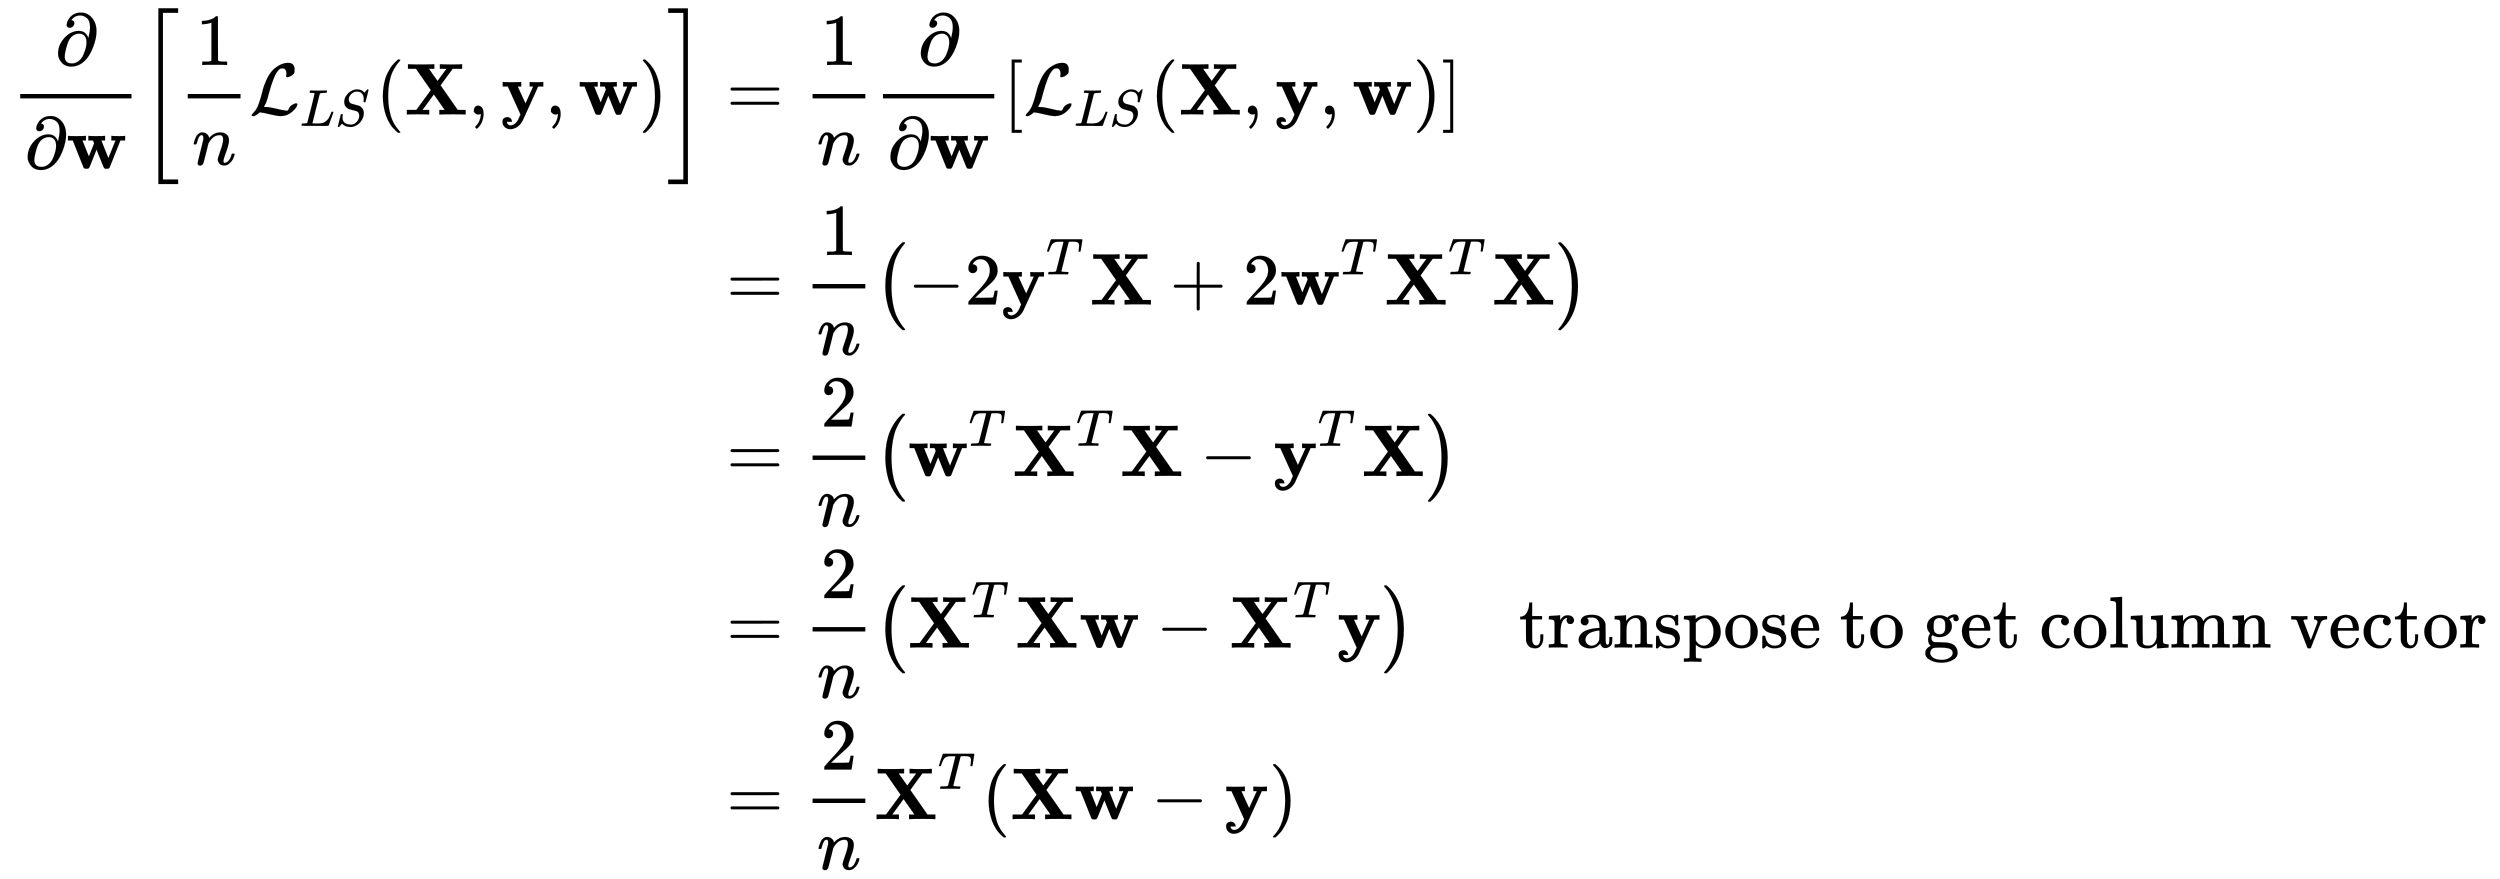
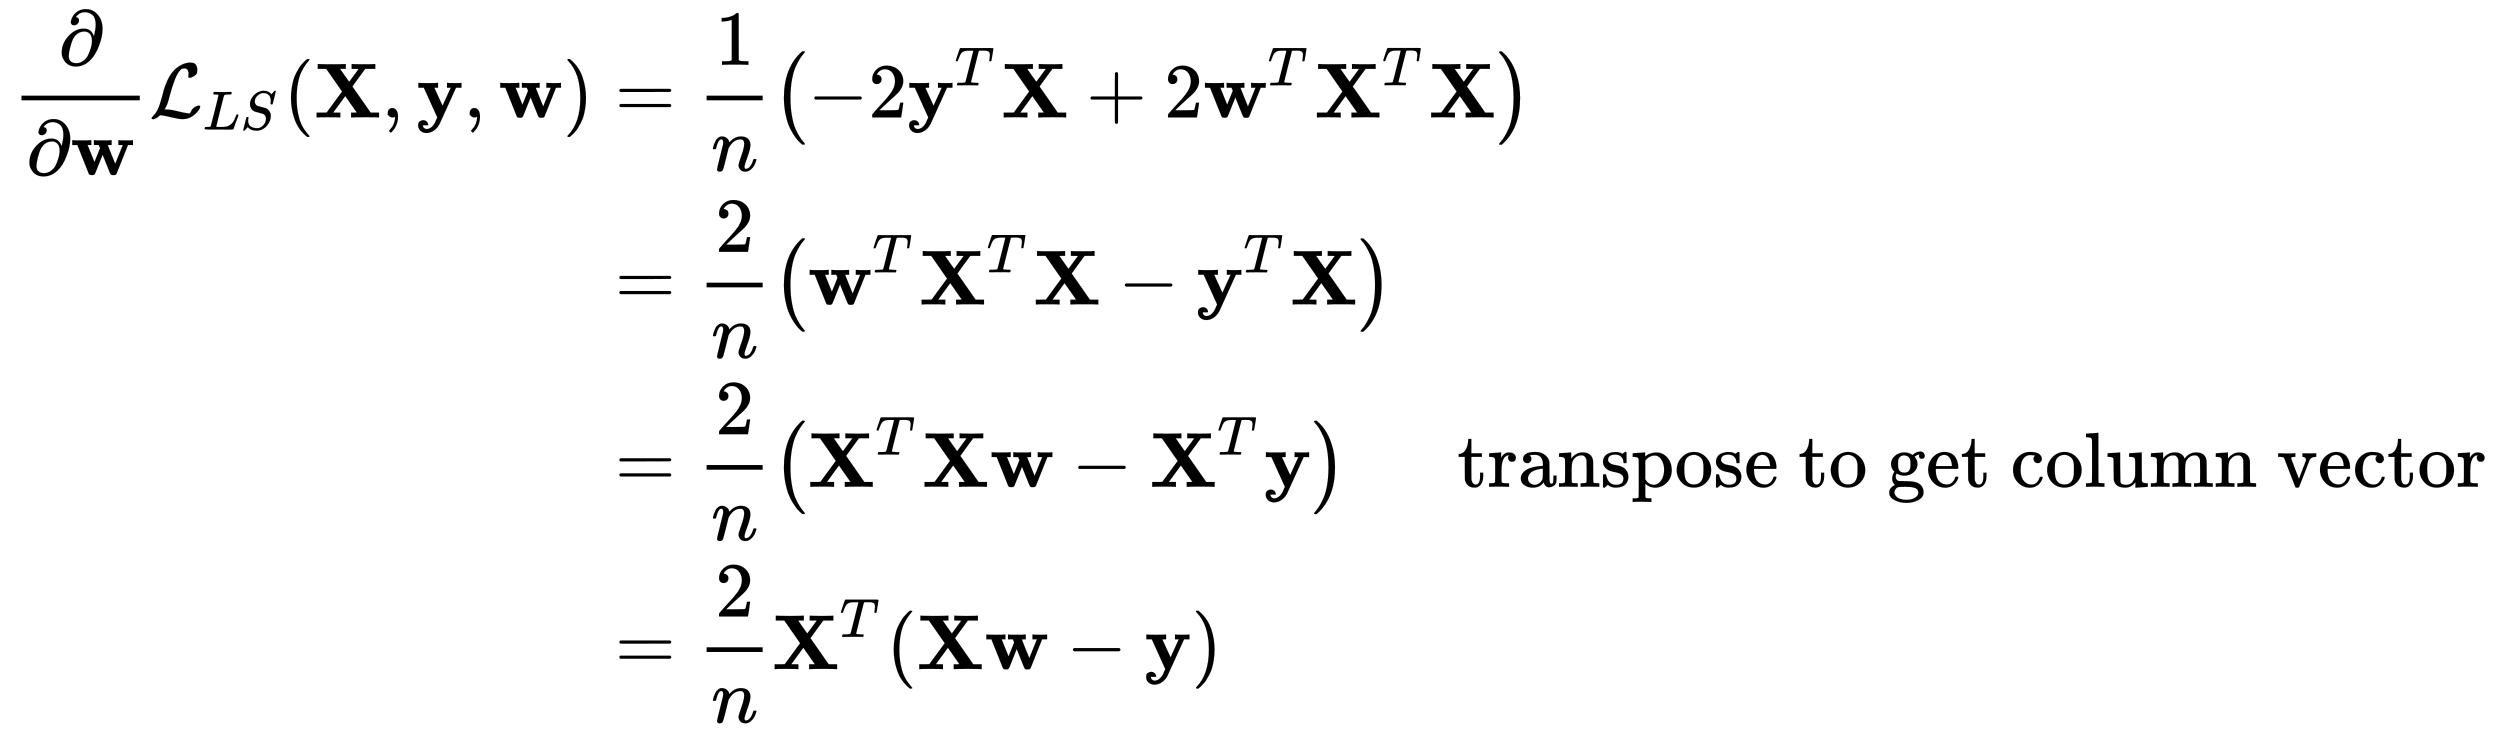
- <svg xmlns="http://www.w3.org/2000/svg" xmlns:xlink="http://www.w3.org/1999/xlink" width="79.26ex" height="27.843ex" style="vertical-align: -13.338ex;" viewBox="0 -6245 34125.7 11987.8" role="img" focusable="false" aria-labelledby="MathJax-SVG-1-Title">
+ <svg xmlns="http://www.w3.org/2000/svg" xmlns:xlink="http://www.w3.org/1999/xlink" width="74.574ex" height="21.843ex" style="vertical-align: -10.338ex;" viewBox="0 -4953.4 32108.2 9404.4" role="img" focusable="false" aria-labelledby="MathJax-SVG-1-Title">
  <defs aria-hidden="true">
    <path stroke-width="1" id="E1-MJMAIN-2202" d="M202 508Q179 508 169 520T158 547Q158 557 164 577T185 624T230 675T301 710L333 715H345Q378 715 384 714Q447 703 489 661T549 568T566 457Q566 362 519 240T402 53Q321 -22 223 -22Q123 -22 73 56Q42 102 42 148V159Q42 276 129 370T322 465Q383 465 414 434T455 367L458 378Q478 461 478 515Q478 603 437 639T344 676Q266 676 223 612Q264 606 264 572Q264 547 246 528T202 508ZM430 306Q430 372 401 400T333 428Q270 428 222 382Q197 354 183 323T150 221Q132 149 132 116Q132 21 232 21Q244 21 250 22Q327 35 374 112Q389 137 409 196T430 306Z" />
    <path stroke-width="1" id="E1-MJMAINB-77" d="M624 444Q636 441 722 441Q797 441 800 444H805V382H741L593 11Q592 10 590 8T586 4T584 2T581 0T579 -2T575 -3T571 -3T567 -4T561 -4T553 -4H542Q525 -4 518 6T490 70Q474 110 463 137L415 257L367 137Q357 111 341 72Q320 17 313 7T289 -4H277Q259 -4 253 -2T238 11L90 382H25V444H32Q47 441 140 441Q243 441 261 444H270V382H222L310 164L382 342L366 382H303V444H310Q322 441 407 441Q508 441 523 444H531V382H506Q481 382 481 380Q482 376 529 259T577 142L674 382H617V444H624Z" />
-     <path stroke-width="1" id="E1-MJMAIN-5B" d="M118 -250V750H255V710H158V-210H255V-250H118Z" />
-     <path stroke-width="1" id="E1-MJMAIN-31" d="M213 578L200 573Q186 568 160 563T102 556H83V602H102Q149 604 189 617T245 641T273 663Q275 666 285 666Q294 666 302 660V361L303 61Q310 54 315 52T339 48T401 46H427V0H416Q395 3 257 3Q121 3 100 0H88V46H114Q136 46 152 46T177 47T193 50T201 52T207 57T213 61V578Z" />
-     <path stroke-width="1" id="E1-MJMATHI-6E" d="M21 287Q22 293 24 303T36 341T56 388T89 425T135 442Q171 442 195 424T225 390T231 369Q231 367 232 367L243 378Q304 442 382 442Q436 442 469 415T503 336T465 179T427 52Q427 26 444 26Q450 26 453 27Q482 32 505 65T540 145Q542 153 560 153Q580 153 580 145Q580 144 576 130Q568 101 554 73T508 17T439 -10Q392 -10 371 17T350 73Q350 92 386 193T423 345Q423 404 379 404H374Q288 404 229 303L222 291L189 157Q156 26 151 16Q138 -11 108 -11Q95 -11 87 -5T76 7T74 17Q74 30 112 180T152 343Q153 348 153 366Q153 405 129 405Q91 405 66 305Q60 285 60 284Q58 278 41 278H27Q21 284 21 287Z" />
    <path stroke-width="1" id="E1-MJCAL-4C" d="M62 -22T47 -22T32 -11Q32 -1 56 24T83 55Q113 96 138 172T180 320T234 473T323 609Q364 649 419 677T531 705Q559 705 578 696T604 671T615 645T618 623V611Q618 582 615 571T598 548Q581 531 558 520T518 509Q503 509 503 520Q503 523 505 536T507 560Q507 590 494 610T452 630Q423 630 410 617Q367 578 333 492T271 301T233 170Q211 123 204 112L198 103L224 102Q281 102 369 79T509 52H523Q535 64 544 87T579 128Q616 152 641 152Q656 152 656 142Q656 101 588 40T433 -22Q381 -22 289 1T156 28L141 29L131 20Q111 0 87 -11Z" />
    <path stroke-width="1" id="E1-MJMATHI-4C" d="M228 637Q194 637 192 641Q191 643 191 649Q191 673 202 682Q204 683 217 683Q271 680 344 680Q485 680 506 683H518Q524 677 524 674T522 656Q517 641 513 637H475Q406 636 394 628Q387 624 380 600T313 336Q297 271 279 198T252 88L243 52Q243 48 252 48T311 46H328Q360 46 379 47T428 54T478 72T522 106T564 161Q580 191 594 228T611 270Q616 273 628 273H641Q647 264 647 262T627 203T583 83T557 9Q555 4 553 3T537 0T494 -1Q483 -1 418 -1T294 0H116Q32 0 32 10Q32 17 34 24Q39 43 44 45Q48 46 59 46H65Q92 46 125 49Q139 52 144 61Q147 65 216 339T285 628Q285 635 228 637Z" />
    <path stroke-width="1" id="E1-MJMATHI-53" d="M308 24Q367 24 416 76T466 197Q466 260 414 284Q308 311 278 321T236 341Q176 383 176 462Q176 523 208 573T273 648Q302 673 343 688T407 704H418H425Q521 704 564 640Q565 640 577 653T603 682T623 704Q624 704 627 704T632 705Q645 705 645 698T617 577T585 459T569 456Q549 456 549 465Q549 471 550 475Q550 478 551 494T553 520Q553 554 544 579T526 616T501 641Q465 662 419 662Q362 662 313 616T263 510Q263 480 278 458T319 427Q323 425 389 408T456 390Q490 379 522 342T554 242Q554 216 546 186Q541 164 528 137T492 78T426 18T332 -20Q320 -22 298 -22Q199 -22 144 33L134 44L106 13Q83 -14 78 -18T65 -22Q52 -22 52 -14Q52 -11 110 221Q112 227 130 227H143Q149 221 149 216Q149 214 148 207T144 186T142 153Q144 114 160 87T203 47T255 29T308 24Z" />
    <path stroke-width="1" id="E1-MJMAIN-28" d="M94 250Q94 319 104 381T127 488T164 576T202 643T244 695T277 729T302 750H315H319Q333 750 333 741Q333 738 316 720T275 667T226 581T184 443T167 250T184 58T225 -81T274 -167T316 -220T333 -241Q333 -250 318 -250H315H302L274 -226Q180 -141 137 -14T94 250Z" />
    <path stroke-width="1" id="E1-MJMAINB-58" d="M327 0Q306 3 174 3Q52 3 43 0H33V62H98L162 63L360 333L157 624H48V686H59Q80 683 217 683Q368 683 395 686H408V624H335L393 540L452 458L573 623Q573 624 528 624H483V686H494Q515 683 646 683Q769 683 778 686H787V624H658L575 511Q493 398 493 397L508 376Q522 356 553 312T611 229L727 62H835V0H824Q803 3 667 3Q516 3 489 0H476V62H513L549 63L401 274L247 63Q247 62 292 62H338V0H327Z" />
    <path stroke-width="1" id="E1-MJMAIN-2C" d="M78 35T78 60T94 103T137 121Q165 121 187 96T210 8Q210 -27 201 -60T180 -117T154 -158T130 -185T117 -194Q113 -194 104 -185T95 -172Q95 -168 106 -156T131 -126T157 -76T173 -3V9L172 8Q170 7 167 6T161 3T152 1T140 0Q113 0 96 17Z" />
    <path stroke-width="1" id="E1-MJMAINB-79" d="M84 -102Q84 -110 87 -119T102 -138T133 -149Q148 -148 162 -143T186 -131T206 -114T222 -95T234 -76T243 -59T249 -45T252 -37L269 0L96 382H26V444H34Q49 441 146 441Q252 441 270 444H279V382H255Q232 382 232 380L337 151L442 382H394V444H401Q413 441 495 441Q568 441 574 444H580V382H510L406 152Q298 -84 297 -87Q269 -139 225 -169T131 -200Q85 -200 54 -172T23 -100Q23 -64 44 -50T87 -35Q111 -35 130 -50T152 -92V-100H84V-102Z" />
    <path stroke-width="1" id="E1-MJMAIN-29" d="M60 749L64 750Q69 750 74 750H86L114 726Q208 641 251 514T294 250Q294 182 284 119T261 12T224 -76T186 -143T145 -194T113 -227T90 -246Q87 -249 86 -250H74Q66 -250 63 -250T58 -247T55 -238Q56 -237 66 -225Q221 -64 221 250T66 725Q56 737 55 738Q55 746 60 749Z" />
-     <path stroke-width="1" id="E1-MJMAIN-5D" d="M22 710V750H159V-250H22V-210H119V710H22Z" />
-     <path stroke-width="1" id="E1-MJSZ3-5B" d="M247 -949V1450H516V1388H309V-887H516V-949H247Z" />
-     <path stroke-width="1" id="E1-MJSZ3-5D" d="M11 1388V1450H280V-949H11V-887H218V1388H11Z" />
    <path stroke-width="1" id="E1-MJMAIN-3D" d="M56 347Q56 360 70 367H707Q722 359 722 347Q722 336 708 328L390 327H72Q56 332 56 347ZM56 153Q56 168 72 173H708Q722 163 722 153Q722 140 707 133H70Q56 140 56 153Z" />
+     <path stroke-width="1" id="E1-MJMAIN-31" d="M213 578L200 573Q186 568 160 563T102 556H83V602H102Q149 604 189 617T245 641T273 663Q275 666 285 666Q294 666 302 660V361L303 61Q310 54 315 52T339 48T401 46H427V0H416Q395 3 257 3Q121 3 100 0H88V46H114Q136 46 152 46T177 47T193 50T201 52T207 57T213 61V578Z" />
+     <path stroke-width="1" id="E1-MJMATHI-6E" d="M21 287Q22 293 24 303T36 341T56 388T89 425T135 442Q171 442 195 424T225 390T231 369Q231 367 232 367L243 378Q304 442 382 442Q436 442 469 415T503 336T465 179T427 52Q427 26 444 26Q450 26 453 27Q482 32 505 65T540 145Q542 153 560 153Q580 153 580 145Q580 144 576 130Q568 101 554 73T508 17T439 -10Q392 -10 371 17T350 73Q350 92 386 193T423 345Q423 404 379 404H374Q288 404 229 303L222 291L189 157Q156 26 151 16Q138 -11 108 -11Q95 -11 87 -5T76 7T74 17Q74 30 112 180T152 343Q153 348 153 366Q153 405 129 405Q91 405 66 305Q60 285 60 284Q58 278 41 278H27Q21 284 21 287Z" />
    <path stroke-width="1" id="E1-MJMAIN-2212" d="M84 237T84 250T98 270H679Q694 262 694 250T679 230H98Q84 237 84 250Z" />
    <path stroke-width="1" id="E1-MJMAIN-32" d="M109 429Q82 429 66 447T50 491Q50 562 103 614T235 666Q326 666 387 610T449 465Q449 422 429 383T381 315T301 241Q265 210 201 149L142 93L218 92Q375 92 385 97Q392 99 409 186V189H449V186Q448 183 436 95T421 3V0H50V19V31Q50 38 56 46T86 81Q115 113 136 137Q145 147 170 174T204 211T233 244T261 278T284 308T305 340T320 369T333 401T340 431T343 464Q343 527 309 573T212 619Q179 619 154 602T119 569T109 550Q109 549 114 549Q132 549 151 535T170 489Q170 464 154 447T109 429Z" />
    <path stroke-width="1" id="E1-MJMATHI-54" d="M40 437Q21 437 21 445Q21 450 37 501T71 602L88 651Q93 669 101 677H569H659Q691 677 697 676T704 667Q704 661 687 553T668 444Q668 437 649 437Q640 437 637 437T631 442L629 445Q629 451 635 490T641 551Q641 586 628 604T573 629Q568 630 515 631Q469 631 457 630T439 622Q438 621 368 343T298 60Q298 48 386 46Q418 46 427 45T436 36Q436 31 433 22Q429 4 424 1L422 0Q419 0 415 0Q410 0 363 1T228 2Q99 2 64 0H49Q43 6 43 9T45 27Q49 40 55 46H83H94Q174 46 189 55Q190 56 191 56Q196 59 201 76T241 233Q258 301 269 344Q339 619 339 625Q339 630 310 630H279Q212 630 191 624Q146 614 121 583T67 467Q60 445 57 441T43 437H40Z" />
    <path stroke-width="1" id="E1-MJMAIN-2B" d="M56 237T56 250T70 270H369V420L370 570Q380 583 389 583Q402 583 409 568V270H707Q722 262 722 250T707 230H409V-68Q401 -82 391 -82H389H387Q375 -82 369 -68V230H70Q56 237 56 250Z" />
    <path stroke-width="1" id="E1-MJSZ1-28" d="M152 251Q152 646 388 850H416Q422 844 422 841Q422 837 403 816T357 753T302 649T255 482T236 250Q236 124 255 19T301 -147T356 -251T403 -315T422 -340Q422 -343 416 -349H388Q359 -325 332 -296T271 -213T212 -97T170 56T152 251Z" />
    <path stroke-width="1" id="E1-MJSZ1-29" d="M305 251Q305 -145 69 -349H56Q43 -349 39 -347T35 -338Q37 -333 60 -307T108 -239T160 -136T204 27T221 250T204 473T160 636T108 740T60 807T35 839Q35 850 50 850H56H69Q197 743 256 566Q305 425 305 251Z" />
    <path stroke-width="1" id="E1-MJMAIN-74" d="M27 422Q80 426 109 478T141 600V615H181V431H316V385H181V241Q182 116 182 100T189 68Q203 29 238 29Q282 29 292 100Q293 108 293 146V181H333V146V134Q333 57 291 17Q264 -10 221 -10Q187 -10 162 2T124 33T105 68T98 100Q97 107 97 248V385H18V422H27Z" />
    <path stroke-width="1" id="E1-MJMAIN-72" d="M36 46H50Q89 46 97 60V68Q97 77 97 91T98 122T98 161T98 203Q98 234 98 269T98 328L97 351Q94 370 83 376T38 385H20V408Q20 431 22 431L32 432Q42 433 60 434T96 436Q112 437 131 438T160 441T171 442H174V373Q213 441 271 441H277Q322 441 343 419T364 373Q364 352 351 337T313 322Q288 322 276 338T263 372Q263 381 265 388T270 400T273 405Q271 407 250 401Q234 393 226 386Q179 341 179 207V154Q179 141 179 127T179 101T180 81T180 66V61Q181 59 183 57T188 54T193 51T200 49T207 48T216 47T225 47T235 46T245 46H276V0H267Q249 3 140 3Q37 3 28 0H20V46H36Z" />
    <path stroke-width="1" id="E1-MJMAIN-61" d="M137 305T115 305T78 320T63 359Q63 394 97 421T218 448Q291 448 336 416T396 340Q401 326 401 309T402 194V124Q402 76 407 58T428 40Q443 40 448 56T453 109V145H493V106Q492 66 490 59Q481 29 455 12T400 -6T353 12T329 54V58L327 55Q325 52 322 49T314 40T302 29T287 17T269 6T247 -2T221 -8T190 -11Q130 -11 82 20T34 107Q34 128 41 147T68 188T116 225T194 253T304 268H318V290Q318 324 312 340Q290 411 215 411Q197 411 181 410T156 406T148 403Q170 388 170 359Q170 334 154 320ZM126 106Q126 75 150 51T209 26Q247 26 276 49T315 109Q317 116 318 175Q318 233 317 233Q309 233 296 232T251 223T193 203T147 166T126 106Z" />
    <path stroke-width="1" id="E1-MJMAIN-6E" d="M41 46H55Q94 46 102 60V68Q102 77 102 91T102 122T103 161T103 203Q103 234 103 269T102 328V351Q99 370 88 376T43 385H25V408Q25 431 27 431L37 432Q47 433 65 434T102 436Q119 437 138 438T167 441T178 442H181V402Q181 364 182 364T187 369T199 384T218 402T247 421T285 437Q305 442 336 442Q450 438 463 329Q464 322 464 190V104Q464 66 466 59T477 49Q498 46 526 46H542V0H534L510 1Q487 2 460 2T422 3Q319 3 310 0H302V46H318Q379 46 379 62Q380 64 380 200Q379 335 378 343Q372 371 358 385T334 402T308 404Q263 404 229 370Q202 343 195 315T187 232V168V108Q187 78 188 68T191 55T200 49Q221 46 249 46H265V0H257L234 1Q210 2 183 2T145 3Q42 3 33 0H25V46H41Z" />
    <path stroke-width="1" id="E1-MJMAIN-73" d="M295 316Q295 356 268 385T190 414Q154 414 128 401Q98 382 98 349Q97 344 98 336T114 312T157 287Q175 282 201 278T245 269T277 256Q294 248 310 236T342 195T359 133Q359 71 321 31T198 -10H190Q138 -10 94 26L86 19L77 10Q71 4 65 -1L54 -11H46H42Q39 -11 33 -5V74V132Q33 153 35 157T45 162H54Q66 162 70 158T75 146T82 119T101 77Q136 26 198 26Q295 26 295 104Q295 133 277 151Q257 175 194 187T111 210Q75 227 54 256T33 318Q33 357 50 384T93 424T143 442T187 447H198Q238 447 268 432L283 424L292 431Q302 440 314 448H322H326Q329 448 335 442V310L329 304H301Q295 310 295 316Z" />
    <path stroke-width="1" id="E1-MJMAIN-70" d="M36 -148H50Q89 -148 97 -134V-126Q97 -119 97 -107T97 -77T98 -38T98 6T98 55T98 106Q98 140 98 177T98 243T98 296T97 335T97 351Q94 370 83 376T38 385H20V408Q20 431 22 431L32 432Q42 433 61 434T98 436Q115 437 135 438T165 441T176 442H179V416L180 390L188 397Q247 441 326 441Q407 441 464 377T522 216Q522 115 457 52T310 -11Q242 -11 190 33L182 40V-45V-101Q182 -128 184 -134T195 -145Q216 -148 244 -148H260V-194H252L228 -193Q205 -192 178 -192T140 -191Q37 -191 28 -194H20V-148H36ZM424 218Q424 292 390 347T305 402Q234 402 182 337V98Q222 26 294 26Q345 26 384 80T424 218Z" />
    <path stroke-width="1" id="E1-MJMAIN-6F" d="M28 214Q28 309 93 378T250 448Q340 448 405 380T471 215Q471 120 407 55T250 -10Q153 -10 91 57T28 214ZM250 30Q372 30 372 193V225V250Q372 272 371 288T364 326T348 362T317 390T268 410Q263 411 252 411Q222 411 195 399Q152 377 139 338T126 246V226Q126 130 145 91Q177 30 250 30Z" />
    <path stroke-width="1" id="E1-MJMAIN-65" d="M28 218Q28 273 48 318T98 391T163 433T229 448Q282 448 320 430T378 380T406 316T415 245Q415 238 408 231H126V216Q126 68 226 36Q246 30 270 30Q312 30 342 62Q359 79 369 104L379 128Q382 131 395 131H398Q415 131 415 121Q415 117 412 108Q393 53 349 21T250 -11Q155 -11 92 58T28 218ZM333 275Q322 403 238 411H236Q228 411 220 410T195 402T166 381T143 340T127 274V267H333V275Z" />
    <path stroke-width="1" id="E1-MJMAIN-67" d="M329 409Q373 453 429 453Q459 453 472 434T485 396Q485 382 476 371T449 360Q416 360 412 390Q410 404 415 411Q415 412 416 414V415Q388 412 363 393Q355 388 355 386Q355 385 359 381T368 369T379 351T388 325T392 292Q392 230 343 187T222 143Q172 143 123 171Q112 153 112 133Q112 98 138 81Q147 75 155 75T227 73Q311 72 335 67Q396 58 431 26Q470 -13 470 -72Q470 -139 392 -175Q332 -206 250 -206Q167 -206 107 -175Q29 -140 29 -75Q29 -39 50 -15T92 18L103 24Q67 55 67 108Q67 155 96 193Q52 237 52 292Q52 355 102 398T223 442Q274 442 318 416L329 409ZM299 343Q294 371 273 387T221 404Q192 404 171 388T145 343Q142 326 142 292Q142 248 149 227T179 192Q196 182 222 182Q244 182 260 189T283 207T294 227T299 242Q302 258 302 292T299 343ZM403 -75Q403 -50 389 -34T348 -11T299 -2T245 0H218Q151 0 138 -6Q118 -15 107 -34T95 -74Q95 -84 101 -97T122 -127T170 -155T250 -167Q319 -167 361 -139T403 -75Z" />
    <path stroke-width="1" id="E1-MJMAIN-63" d="M370 305T349 305T313 320T297 358Q297 381 312 396Q317 401 317 402T307 404Q281 408 258 408Q209 408 178 376Q131 329 131 219Q131 137 162 90Q203 29 272 29Q313 29 338 55T374 117Q376 125 379 127T395 129H409Q415 123 415 120Q415 116 411 104T395 71T366 33T318 2T249 -11Q163 -11 99 53T34 214Q34 318 99 383T250 448T370 421T404 357Q404 334 387 320Z" />
    <path stroke-width="1" id="E1-MJMAIN-6C" d="M42 46H56Q95 46 103 60V68Q103 77 103 91T103 124T104 167T104 217T104 272T104 329Q104 366 104 407T104 482T104 542T103 586T103 603Q100 622 89 628T44 637H26V660Q26 683 28 683L38 684Q48 685 67 686T104 688Q121 689 141 690T171 693T182 694H185V379Q185 62 186 60Q190 52 198 49Q219 46 247 46H263V0H255L232 1Q209 2 183 2T145 3T107 3T57 1L34 0H26V46H42Z" />
    <path stroke-width="1" id="E1-MJMAIN-75" d="M383 58Q327 -10 256 -10H249Q124 -10 105 89Q104 96 103 226Q102 335 102 348T96 369Q86 385 36 385H25V408Q25 431 27 431L38 432Q48 433 67 434T105 436Q122 437 142 438T172 441T184 442H187V261Q188 77 190 64Q193 49 204 40Q224 26 264 26Q290 26 311 35T343 58T363 90T375 120T379 144Q379 145 379 161T380 201T380 248V315Q380 361 370 372T320 385H302V431Q304 431 378 436T457 442H464V264Q464 84 465 81Q468 61 479 55T524 46H542V0Q540 0 467 -5T390 -11H383V58Z" />
    <path stroke-width="1" id="E1-MJMAIN-6D" d="M41 46H55Q94 46 102 60V68Q102 77 102 91T102 122T103 161T103 203Q103 234 103 269T102 328V351Q99 370 88 376T43 385H25V408Q25 431 27 431L37 432Q47 433 65 434T102 436Q119 437 138 438T167 441T178 442H181V402Q181 364 182 364T187 369T199 384T218 402T247 421T285 437Q305 442 336 442Q351 442 364 440T387 434T406 426T421 417T432 406T441 395T448 384T452 374T455 366L457 361L460 365Q463 369 466 373T475 384T488 397T503 410T523 422T546 432T572 439T603 442Q729 442 740 329Q741 322 741 190V104Q741 66 743 59T754 49Q775 46 803 46H819V0H811L788 1Q764 2 737 2T699 3Q596 3 587 0H579V46H595Q656 46 656 62Q657 64 657 200Q656 335 655 343Q649 371 635 385T611 402T585 404Q540 404 506 370Q479 343 472 315T464 232V168V108Q464 78 465 68T468 55T477 49Q498 46 526 46H542V0H534L510 1Q487 2 460 2T422 3Q319 3 310 0H302V46H318Q379 46 379 62Q380 64 380 200Q379 335 378 343Q372 371 358 385T334 402T308 404Q263 404 229 370Q202 343 195 315T187 232V168V108Q187 78 188 68T191 55T200 49Q221 46 249 46H265V0H257L234 1Q210 2 183 2T145 3Q42 3 33 0H25V46H41Z" />
    <path stroke-width="1" id="E1-MJMAIN-76" d="M338 431Q344 429 422 429Q479 429 503 431H508V385H497Q439 381 423 345Q421 341 356 172T288 -2Q283 -11 263 -11Q244 -11 239 -2Q99 359 98 364Q93 378 82 381T43 385H19V431H25L33 430Q41 430 53 430T79 430T104 429T122 428Q217 428 232 431H240V385H226Q187 384 184 370Q184 366 235 234L286 102L377 341V349Q377 363 367 372T349 383T335 385H331V431H338Z" />
  </defs>
  <g stroke="currentColor" fill="currentColor" stroke-width="0" transform="matrix(1 0 0 -1 0 0)" aria-hidden="true">
    <g transform="translate(167,0)">
      <g transform="translate(-11,0)">
-         <g transform="translate(0,4682)">
+         <g transform="translate(0,3445)">
          <g transform="translate(120,0)">
            <rect stroke="none" width="1519" height="60" x="0" y="220" />
            <use xlink:href="#E1-MJMAIN-2202" x="475" y="676" />
            <g transform="translate(60,-736)">
              <use xlink:href="#E1-MJMAIN-2202" x="0" y="0" />
              <use xlink:href="#E1-MJMAINB-77" x="567" y="0" />
            </g>
          </g>
          <g transform="translate(1759,0)">
-             <use xlink:href="#E1-MJSZ3-5B" />
-             <g transform="translate(528,0)">
-               <g transform="translate(120,0)">
-                 <rect stroke="none" width="720" height="60" x="0" y="220" />
-                 <use xlink:href="#E1-MJMAIN-31" x="110" y="676" />
-                 <use xlink:href="#E1-MJMATHI-6E" x="60" y="-686" />
-               </g>
-               <g transform="translate(960,0)">
-                 <use xlink:href="#E1-MJCAL-4C" x="0" y="0" />
-                 <g transform="translate(690,-155)">
-                   <use transform="scale(0.707)" xlink:href="#E1-MJMATHI-4C" x="0" y="0" />
-                   <use transform="scale(0.707)" xlink:href="#E1-MJMATHI-53" x="681" y="0" />
-                 </g>
-               </g>
-               <use xlink:href="#E1-MJMAIN-28" x="2689" y="0" />
-               <use xlink:href="#E1-MJMAINB-58" x="3078" y="0" />
-               <use xlink:href="#E1-MJMAIN-2C" x="3948" y="0" />
-               <use xlink:href="#E1-MJMAINB-79" x="4393" y="0" />
-               <use xlink:href="#E1-MJMAIN-2C" x="5000" y="0" />
-               <use xlink:href="#E1-MJMAINB-77" x="5446" y="0" />
-               <use xlink:href="#E1-MJMAIN-29" x="6277" y="0" />
-             </g>
-             <use xlink:href="#E1-MJSZ3-5D" x="7195" y="-1" />
-           </g>
+             <use xlink:href="#E1-MJCAL-4C" x="0" y="0" />
+             <g transform="translate(690,-155)">
+               <use transform="scale(0.707)" xlink:href="#E1-MJMATHI-4C" x="0" y="0" />
+               <use transform="scale(0.707)" xlink:href="#E1-MJMATHI-53" x="681" y="0" />
+             </g>
+           </g>
+           <use xlink:href="#E1-MJMAIN-28" x="3487" y="0" />
+           <use xlink:href="#E1-MJMAINB-58" x="3877" y="0" />
+           <use xlink:href="#E1-MJMAIN-2C" x="4746" y="0" />
+           <use xlink:href="#E1-MJMAINB-79" x="5191" y="0" />
+           <use xlink:href="#E1-MJMAIN-2C" x="5799" y="0" />
+           <use xlink:href="#E1-MJMAINB-77" x="6244" y="0" />
+           <use xlink:href="#E1-MJMAIN-29" x="7076" y="0" />
        </g>
      </g>
-       <g transform="translate(9472,0)">
-         <g transform="translate(0,4682)">
-           <use xlink:href="#E1-MJMAIN-3D" x="277" y="0" />
-           <g transform="translate(1056,0)">
-             <g transform="translate(397,0)">
-               <rect stroke="none" width="720" height="60" x="0" y="220" />
-               <use xlink:href="#E1-MJMAIN-31" x="110" y="676" />
-               <use xlink:href="#E1-MJMATHI-6E" x="60" y="-686" />
-             </g>
-           </g>
-           <g transform="translate(2294,0)">
-             <g transform="translate(120,0)">
-               <rect stroke="none" width="1519" height="60" x="0" y="220" />
-               <use xlink:href="#E1-MJMAIN-2202" x="475" y="676" />
-               <g transform="translate(60,-736)">
-                 <use xlink:href="#E1-MJMAIN-2202" x="0" y="0" />
-                 <use xlink:href="#E1-MJMAINB-77" x="567" y="0" />
-               </g>
-             </g>
-           </g>
-           <g transform="translate(4053,0)">
-             <use xlink:href="#E1-MJMAIN-5B" x="0" y="0" />
-             <g transform="translate(278,0)">
-               <use xlink:href="#E1-MJCAL-4C" x="0" y="0" />
-               <g transform="translate(690,-155)">
-                 <use transform="scale(0.707)" xlink:href="#E1-MJMATHI-4C" x="0" y="0" />
-                 <use transform="scale(0.707)" xlink:href="#E1-MJMATHI-53" x="681" y="0" />
-               </g>
-               <use xlink:href="#E1-MJMAIN-28" x="1728" y="0" />
-               <use xlink:href="#E1-MJMAINB-58" x="2118" y="0" />
-               <use xlink:href="#E1-MJMAIN-2C" x="2987" y="0" />
-               <use xlink:href="#E1-MJMAINB-79" x="3432" y="0" />
-               <use xlink:href="#E1-MJMAIN-2C" x="4040" y="0" />
-               <use xlink:href="#E1-MJMAINB-77" x="4485" y="0" />
-               <use xlink:href="#E1-MJMAIN-29" x="5317" y="0" />
-             </g>
-             <use xlink:href="#E1-MJMAIN-5D" x="5985" y="0" />
-           </g>
-         </g>
-         <g transform="translate(0,2088)">
+       <g transform="translate(7455,0)">
+         <g transform="translate(0,3445)">
          <use xlink:href="#E1-MJMAIN-3D" x="277" y="0" />
          <g transform="translate(1056,0)">
            <g transform="translate(397,0)">
              <rect stroke="none" width="720" height="60" x="0" y="220" />
              <use xlink:href="#E1-MJMAIN-31" x="110" y="676" />
              <use xlink:href="#E1-MJMATHI-6E" x="60" y="-686" />
            </g>
          </g>
          <g transform="translate(2294,0)">
            <use xlink:href="#E1-MJSZ1-28" />
            <g transform="translate(458,0)">
              <use xlink:href="#E1-MJMAIN-2212" x="0" y="0" />
              <use xlink:href="#E1-MJMAIN-32" x="778" y="0" />
              <g transform="translate(1279,0)">
                <use xlink:href="#E1-MJMAINB-79" x="0" y="0" />
                <use transform="scale(0.707)" xlink:href="#E1-MJMATHI-54" x="859" y="583" />
              </g>
              <use xlink:href="#E1-MJMAINB-58" x="2484" y="0" />
              <use xlink:href="#E1-MJMAIN-2B" x="3576" y="0" />
              <use xlink:href="#E1-MJMAIN-32" x="4577" y="0" />
              <g transform="translate(5077,0)">
                <use xlink:href="#E1-MJMAINB-77" x="0" y="0" />
                <use transform="scale(0.707)" xlink:href="#E1-MJMATHI-54" x="1175" y="583" />
              </g>
              <g transform="translate(6507,0)">
                <use xlink:href="#E1-MJMAINB-58" x="0" y="0" />
                <use transform="scale(0.707)" xlink:href="#E1-MJMATHI-54" x="1229" y="585" />
              </g>
              <use xlink:href="#E1-MJMAINB-58" x="7974" y="0" />
            </g>
            <use xlink:href="#E1-MJSZ1-29" x="9302" y="-1" />
          </g>
        </g>
-         <g transform="translate(0,-253)">
+         <g transform="translate(0,1043)">
          <use xlink:href="#E1-MJMAIN-3D" x="277" y="0" />
          <g transform="translate(1056,0)">
            <g transform="translate(397,0)">
              <rect stroke="none" width="720" height="60" x="0" y="220" />
              <use xlink:href="#E1-MJMAIN-32" x="110" y="676" />
              <use xlink:href="#E1-MJMATHI-6E" x="60" y="-686" />
            </g>
          </g>
          <g transform="translate(2294,0)">
            <use xlink:href="#E1-MJSZ1-28" />
            <g transform="translate(458,0)">
              <use xlink:href="#E1-MJMAINB-77" x="0" y="0" />
              <use transform="scale(0.707)" xlink:href="#E1-MJMATHI-54" x="1175" y="583" />
              <g transform="translate(1429,0)">
                <use xlink:href="#E1-MJMAINB-58" x="0" y="0" />
                <use transform="scale(0.707)" xlink:href="#E1-MJMATHI-54" x="1229" y="585" />
              </g>
              <use xlink:href="#E1-MJMAINB-58" x="2897" y="0" />
              <use xlink:href="#E1-MJMAIN-2212" x="3989" y="0" />
              <g transform="translate(4989,0)">
                <use xlink:href="#E1-MJMAINB-79" x="0" y="0" />
                <use transform="scale(0.707)" xlink:href="#E1-MJMATHI-54" x="859" y="583" />
              </g>
              <use xlink:href="#E1-MJMAINB-58" x="6195" y="0" />
            </g>
            <use xlink:href="#E1-MJSZ1-29" x="7523" y="-1" />
          </g>
        </g>
-         <g transform="translate(0,-2595)">
+         <g transform="translate(0,-1299)">
          <use xlink:href="#E1-MJMAIN-3D" x="277" y="0" />
          <g transform="translate(1056,0)">
            <g transform="translate(397,0)">
              <rect stroke="none" width="720" height="60" x="0" y="220" />
              <use xlink:href="#E1-MJMAIN-32" x="110" y="676" />
              <use xlink:href="#E1-MJMATHI-6E" x="60" y="-686" />
            </g>
          </g>
          <g transform="translate(2294,0)">
            <use xlink:href="#E1-MJSZ1-28" />
            <g transform="translate(458,0)">
              <use xlink:href="#E1-MJMAINB-58" x="0" y="0" />
              <use transform="scale(0.707)" xlink:href="#E1-MJMATHI-54" x="1229" y="585" />
              <use xlink:href="#E1-MJMAINB-58" x="1467" y="0" />
              <use xlink:href="#E1-MJMAINB-77" x="2337" y="0" />
              <use xlink:href="#E1-MJMAIN-2212" x="3390" y="0" />
              <g transform="translate(4391,0)">
                <use xlink:href="#E1-MJMAINB-58" x="0" y="0" />
                <use transform="scale(0.707)" xlink:href="#E1-MJMATHI-54" x="1229" y="585" />
              </g>
              <use xlink:href="#E1-MJMAINB-79" x="5859" y="0" />
            </g>
            <use xlink:href="#E1-MJSZ1-29" x="6925" y="-1" />
          </g>
          <g transform="translate(10844,0)">
            <use xlink:href="#E1-MJMAIN-74" x="250" y="0" />
            <use xlink:href="#E1-MJMAIN-72" x="639" y="0" />
            <use xlink:href="#E1-MJMAIN-61" x="1032" y="0" />
            <use xlink:href="#E1-MJMAIN-6E" x="1532" y="0" />
            <use xlink:href="#E1-MJMAIN-73" x="2089" y="0" />
            <use xlink:href="#E1-MJMAIN-70" x="2483" y="0" />
            <use xlink:href="#E1-MJMAIN-6F" x="3040" y="0" />
            <use xlink:href="#E1-MJMAIN-73" x="3540" y="0" />
            <use xlink:href="#E1-MJMAIN-65" x="3935" y="0" />
            <use xlink:href="#E1-MJMAIN-74" x="4629" y="0" />
            <use xlink:href="#E1-MJMAIN-6F" x="5019" y="0" />
            <use xlink:href="#E1-MJMAIN-67" x="5769" y="0" />
            <use xlink:href="#E1-MJMAIN-65" x="6270" y="0" />
            <use xlink:href="#E1-MJMAIN-74" x="6714" y="0" />
            <use xlink:href="#E1-MJMAIN-63" x="7354" y="0" />
            <use xlink:href="#E1-MJMAIN-6F" x="7798" y="0" />
            <use xlink:href="#E1-MJMAIN-6C" x="8299" y="0" />
            <use xlink:href="#E1-MJMAIN-75" x="8577" y="0" />
            <use xlink:href="#E1-MJMAIN-6D" x="9134" y="0" />
            <use xlink:href="#E1-MJMAIN-6E" x="9967" y="0" />
            <use xlink:href="#E1-MJMAIN-76" x="10774" y="0" />
            <use xlink:href="#E1-MJMAIN-65" x="11302" y="0" />
            <use xlink:href="#E1-MJMAIN-63" x="11747" y="0" />
            <use xlink:href="#E1-MJMAIN-74" x="12191" y="0" />
            <use xlink:href="#E1-MJMAIN-6F" x="12581" y="0" />
            <use xlink:href="#E1-MJMAIN-72" x="13081" y="0" />
          </g>
        </g>
-         <g transform="translate(0,-4936)">
+         <g transform="translate(0,-3640)">
          <use xlink:href="#E1-MJMAIN-3D" x="277" y="0" />
          <g transform="translate(1056,0)">
            <g transform="translate(397,0)">
              <rect stroke="none" width="720" height="60" x="0" y="220" />
              <use xlink:href="#E1-MJMAIN-32" x="110" y="676" />
              <use xlink:href="#E1-MJMATHI-6E" x="60" y="-686" />
            </g>
          </g>
          <g transform="translate(2294,0)">
            <use xlink:href="#E1-MJMAINB-58" x="0" y="0" />
            <use transform="scale(0.707)" xlink:href="#E1-MJMATHI-54" x="1229" y="585" />
          </g>
          <use xlink:href="#E1-MJMAIN-28" x="3762" y="0" />
          <use xlink:href="#E1-MJMAINB-58" x="4151" y="0" />
          <use xlink:href="#E1-MJMAINB-77" x="5021" y="0" />
          <use xlink:href="#E1-MJMAIN-2212" x="6074" y="0" />
          <use xlink:href="#E1-MJMAINB-79" x="7075" y="0" />
          <use xlink:href="#E1-MJMAIN-29" x="7683" y="0" />
        </g>
      </g>
    </g>
  </g>
</svg>
